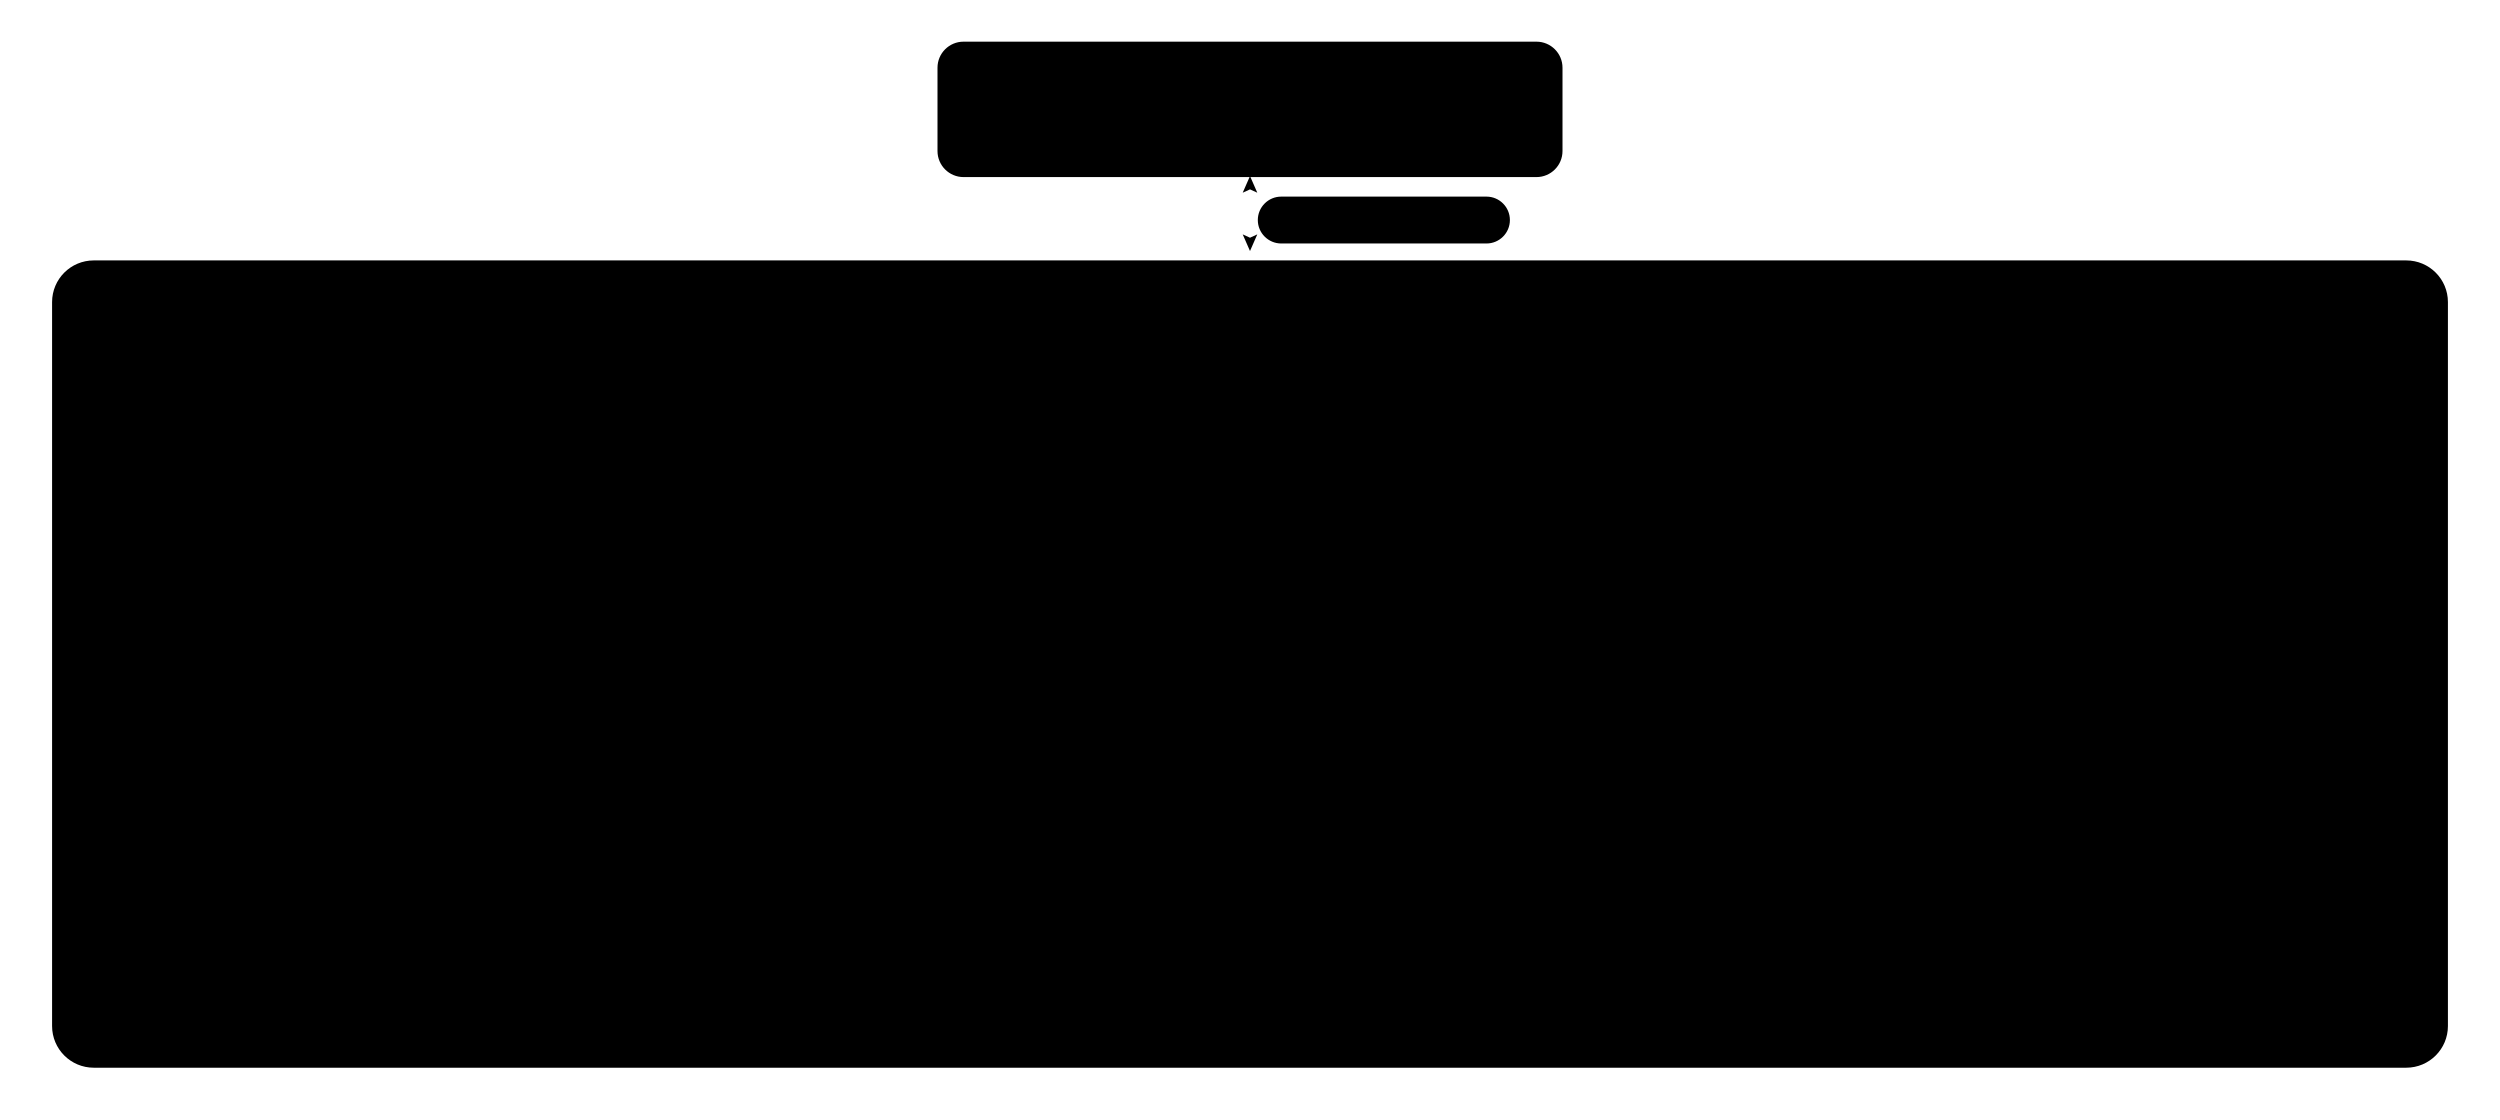
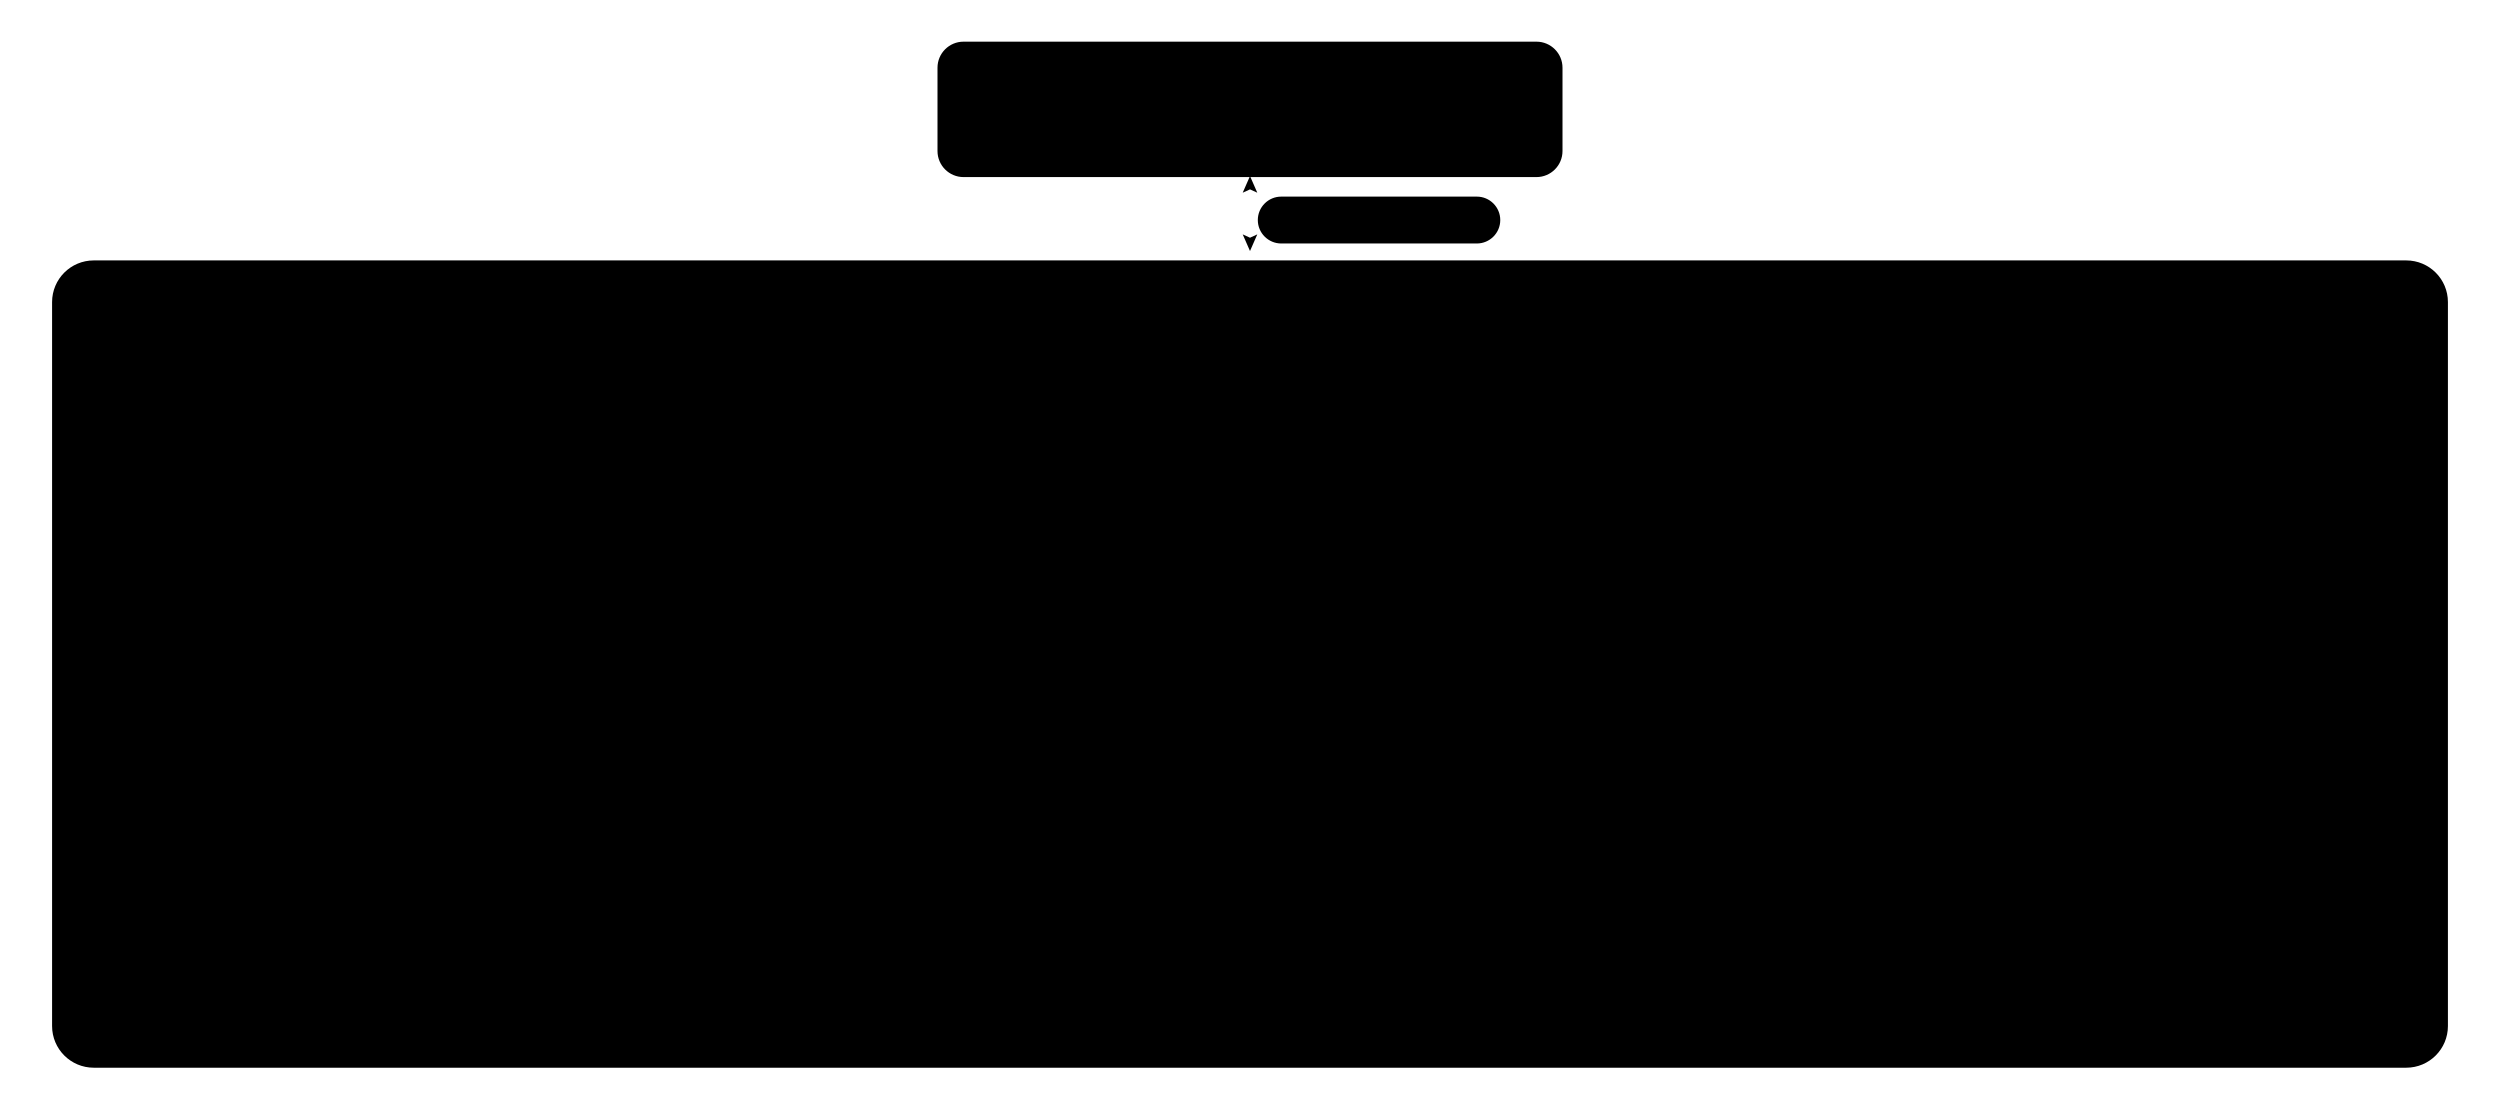
<svg xmlns="http://www.w3.org/2000/svg" class="st-diagram-svg" viewBox="0 0 960 430" role="img" aria-labelledby="edge-overview-t">
  <defs>
    <marker id="edge-overview-a" viewBox="0 0 10 10" refX="8.5" refY="5" markerWidth="8" markerHeight="8" markerUnits="userSpaceOnUse" orient="auto-start-reverse">
      <path class="dg-ah" d="M1 1.5 9 5 1 8.5 2.6 5Z" />
    </marker>
  </defs>
  <rect class="dg-n dg-na" x="360" y="16" width="240" height="52" rx="10" />
  <rect class="dg-tile dg-tilea" x="372" y="26.0" width="32" height="32" rx="8" />
  <g class="dg-ic dg-ica" transform="translate(379.0 33.0) scale(0.747)">
    <rect x="2" y="2" width="20" height="8" rx="2" />
    <rect x="2" y="14" width="20" height="8" rx="2" />
    <path d="M6 6h.01M6 18h.01" />
  </g>
  <text class="dg-t dg-ta" style="text-anchor:start;font-size:14.5px" x="415" y="37.75">SENTIENT server</text>
  <text class="dg-u" style="text-anchor:start" x="415" y="55.25">cloud or head office</text>
  <rect class="dg-g" x="20" y="100" width="920" height="310" rx="16" />
  <text class="dg-gh dg-ghg" style="text-anchor:start" x="38" y="127">SENTIENT Edge</text>
  <text class="dg-gs" style="text-anchor:end" x="922" y="127">on site</text>
  <rect class="dg-n dg-ns" x="40" y="150" width="170" height="48" rx="10" />
  <rect class="dg-tile dg-tiles" x="52" y="161.0" width="26" height="26" rx="8" />
  <g class="dg-ic dg-ics" transform="translate(57.7 166.7) scale(0.607)">
    <rect x="2" y="14" width="20" height="8" rx="2" />
    <path d="M6.01 18H6M10.01 18H10M15 10v4M17.84 7.17a4 4 0 0 0-5.66 0M20.66 4.34a8 8 0 0 0-11.31 0" />
  </g>
  <text class="dg-t dg-ts" style="text-anchor:start;font-size:13.5px" x="89" y="178.5">SENTIENT Gateway</text>
  <rect class="dg-n dg-nb dg-ghost" x="48" y="292" width="170" height="48" rx="10" />
  <rect class="dg-n dg-nb dg-ghost" x="44" y="296" width="170" height="48" rx="10" />
  <rect class="dg-n dg-nb" x="40" y="300" width="170" height="48" rx="10" />
  <rect class="dg-tile dg-tileb" x="52" y="311.0" width="26" height="26" rx="8" />
  <g class="dg-ic dg-icb" transform="translate(57.7 316.7) scale(0.607)">
    <rect x="4" y="4" width="16" height="16" rx="2" />
    <rect x="9" y="9" width="6" height="6" rx="1" />
    <path d="M15 2v2M15 20v2M2 15h2M2 9h2M20 15h2M20 9h2M9 2v2M9 20v2" />
  </g>
  <text class="dg-t dg-tb" style="text-anchor:start;font-size:14.5px" x="89" y="328.5">Devices</text>
  <rect class="dg-n dg-na" x="290" y="220" width="180" height="52" rx="10" />
  <rect class="dg-tile dg-tilea" x="302" y="230.0" width="32" height="32" rx="8" />
  <g class="dg-ic dg-ica" transform="translate(309.0 237.0) scale(0.747)">
    <rect x="2" y="2" width="20" height="8" rx="2" />
    <rect x="2" y="14" width="20" height="8" rx="2" />
    <path d="M6 6h.01M6 18h.01" />
  </g>
  <text class="dg-t dg-ta" style="text-anchor:start;font-size:14.5px" x="345" y="250.5">Edge core</text>
  <rect class="dg-n dg-nb" x="290" y="130" width="180" height="56" rx="10" />
  <rect class="dg-tile dg-tileb" x="302" y="142.0" width="32" height="32" rx="8" />
  <g class="dg-ic dg-icb" transform="translate(309.0 149.0) scale(0.747)">
    <ellipse cx="12" cy="5" rx="9" ry="3" />
    <path d="M3 5v14a9 3 0 0 0 18 0V5M3 12a9 3 0 0 0 18 0" />
  </g>
  <text class="dg-t dg-tb" style="text-anchor:start;font-size:14.5px" x="345" y="162.5">Database</text>
  <rect class="dg-n dg-na" x="540" y="220" width="180" height="52" rx="10" />
  <rect class="dg-tile dg-tilea" x="552" y="230.0" width="32" height="32" rx="8" />
  <g class="dg-ic dg-ica" transform="translate(559.0 237.0) scale(0.747)">
    <rect x="3" y="3" width="8" height="8" rx="2" />
    <path d="M7 11v4a2 2 0 0 0 2 2h4" />
    <rect x="13" y="13" width="8" height="8" rx="2" />
  </g>
  <text class="dg-t dg-ta" style="text-anchor:start;font-size:14.5px" x="595" y="250.5">Rule engine</text>
  <rect class="dg-n dg-na" x="540" y="130" width="180" height="52" rx="10" />
  <rect class="dg-tile dg-tilea" x="552" y="140.0" width="32" height="32" rx="8" />
  <g class="dg-ic dg-ica" transform="translate(559.0 147.0) scale(0.747)">
    <path d="M3 3v18h18M18 17V9M13 17V5M8 17v-3" />
  </g>
  <text class="dg-t dg-ta" style="text-anchor:start;font-size:13.5px" x="595" y="152.25">Dashboards</text>
  <text class="dg-u" style="text-anchor:start" x="595" y="168.75">real time</text>
  <rect class="dg-n dg-na" x="540" y="310" width="180" height="52" rx="10" />
  <rect class="dg-tile dg-tilea" x="552" y="320.0" width="32" height="32" rx="8" />
  <g class="dg-ic dg-ica" transform="translate(559.0 327.0) scale(0.747)">
    <path d="M6 8a6 6 0 0 1 12 0c0 7 3 9 3 9H3s3-2 3-9M10.3 21a1.94 1.94 0 0 0 3.4 0" />
  </g>
  <text class="dg-t dg-ta" style="text-anchor:start;font-size:13.5px" x="595" y="332.25">Alarms</text>
  <text class="dg-u" style="text-anchor:start" x="595" y="348.75">email and push</text>
  <rect class="dg-n dg-nb" x="290" y="330" width="180" height="48" rx="10" />
  <rect class="dg-tile dg-tileb" x="302" y="341.0" width="26" height="26" rx="8" />
  <g class="dg-ic dg-icb" transform="translate(307.7 346.7) scale(0.607)">
    <path d="M3 3v18h18M18 17V9M13 17V5M8 17v-3" />
  </g>
  <text class="dg-t dg-tb" style="text-anchor:start;font-size:13.5px" x="339" y="358.5">Analytics</text>
  <rect class="dg-n dg-nb" x="780" y="220" width="140" height="52" rx="10" />
  <rect class="dg-tile dg-tileb" x="792" y="230.0" width="32" height="32" rx="8" />
  <g class="dg-ic dg-icb" transform="translate(799.0 237.0) scale(0.747)">
    <path d="M19 21v-2a4 4 0 0 0-4-4H9a4 4 0 0 0-4 4v2" />
    <circle cx="12" cy="7" r="4" />
  </g>
  <text class="dg-t dg-tb" style="text-anchor:start;font-size:13.5px" x="835" y="242.25">Operators</text>
  <text class="dg-u" style="text-anchor:start" x="835" y="258.75">on site</text>
  <path class="dg-ar" d="M480.0 68.0 L480.0 96.0" marker-end="url(#edge-overview-a)" marker-start="url(#edge-overview-a)" />
  <path class="dg-ar" d="M210.0 174.0 L239.0 174.0 Q249.0 174.0 249.0 184.0 L249.0 225.6 Q249.0 235.6 259.0 235.6 L288.0 235.6" marker-end="url(#edge-overview-a)" />
  <path class="dg-ar" d="M210.0 324.0 L239.0 324.0 Q249.0 324.0 249.0 314.0 L249.0 266.4 Q249.0 256.4 259.0 256.4 L288.0 256.4" marker-end="url(#edge-overview-a)" />
  <path class="dg-ar" d="M380.0 216.0 L380.0 190.0" marker-end="url(#edge-overview-a)" marker-start="url(#edge-overview-a)" />
  <path class="dg-ar" d="M474.0 246.0 L536.0 246.0" marker-end="url(#edge-overview-a)" marker-start="url(#edge-overview-a)" />
  <path class="dg-ar" d="M630.0 216.0 L630.0 186.0" marker-end="url(#edge-overview-a)" />
  <path class="dg-ar" d="M630.0 276.0 L630.0 306.0" marker-end="url(#edge-overview-a)" />
  <path class="dg-ar" d="M380.0 276.0 L380.0 326.0" marker-end="url(#edge-overview-a)" marker-start="url(#edge-overview-a)" />
  <path class="dg-ar" d="M720.0 156.0 L739.0 156.0 Q749.0 156.0 749.0 166.0 L749.0 225.6 Q749.0 235.6 759.0 235.6 L778.0 235.6" marker-end="url(#edge-overview-a)" />
  <path class="dg-ar" d="M720.0 336.0 L739.0 336.0 Q749.0 336.0 749.0 326.0 L749.0 266.4 Q749.0 256.4 759.0 256.4 L778.0 256.4" marker-end="url(#edge-overview-a)" />
-   <rect class="dg-pill" x="483.0" y="75.5" width="96.8" height="18" rx="9" />
+   <rect class="dg-pill" x="483.0" y="75.5" width="93.1" height="18" rx="9" />
  <text class="dg-lbl" style="text-anchor:start" x="490" y="88">sync when online</text>
-   <rect class="dg-pill" x="250.3" y="214.1" width="34.7" height="18" rx="9" />
+   <rect class="dg-pill" x="251.2" y="214.1" width="33.8" height="18" rx="9" />
  <text class="dg-lbl" style="text-anchor:end" x="278" y="226.6">MQTT</text>
-   <rect class="dg-pill" x="177.8" y="234.9" width="107.2" height="18" rx="9" />
+   <rect class="dg-pill" x="182.0" y="234.9" width="103.0" height="18" rx="9" />
  <text class="dg-lbl" style="text-anchor:end" x="278" y="247.4">MQTT · HTTP · CoAP</text>
</svg>
